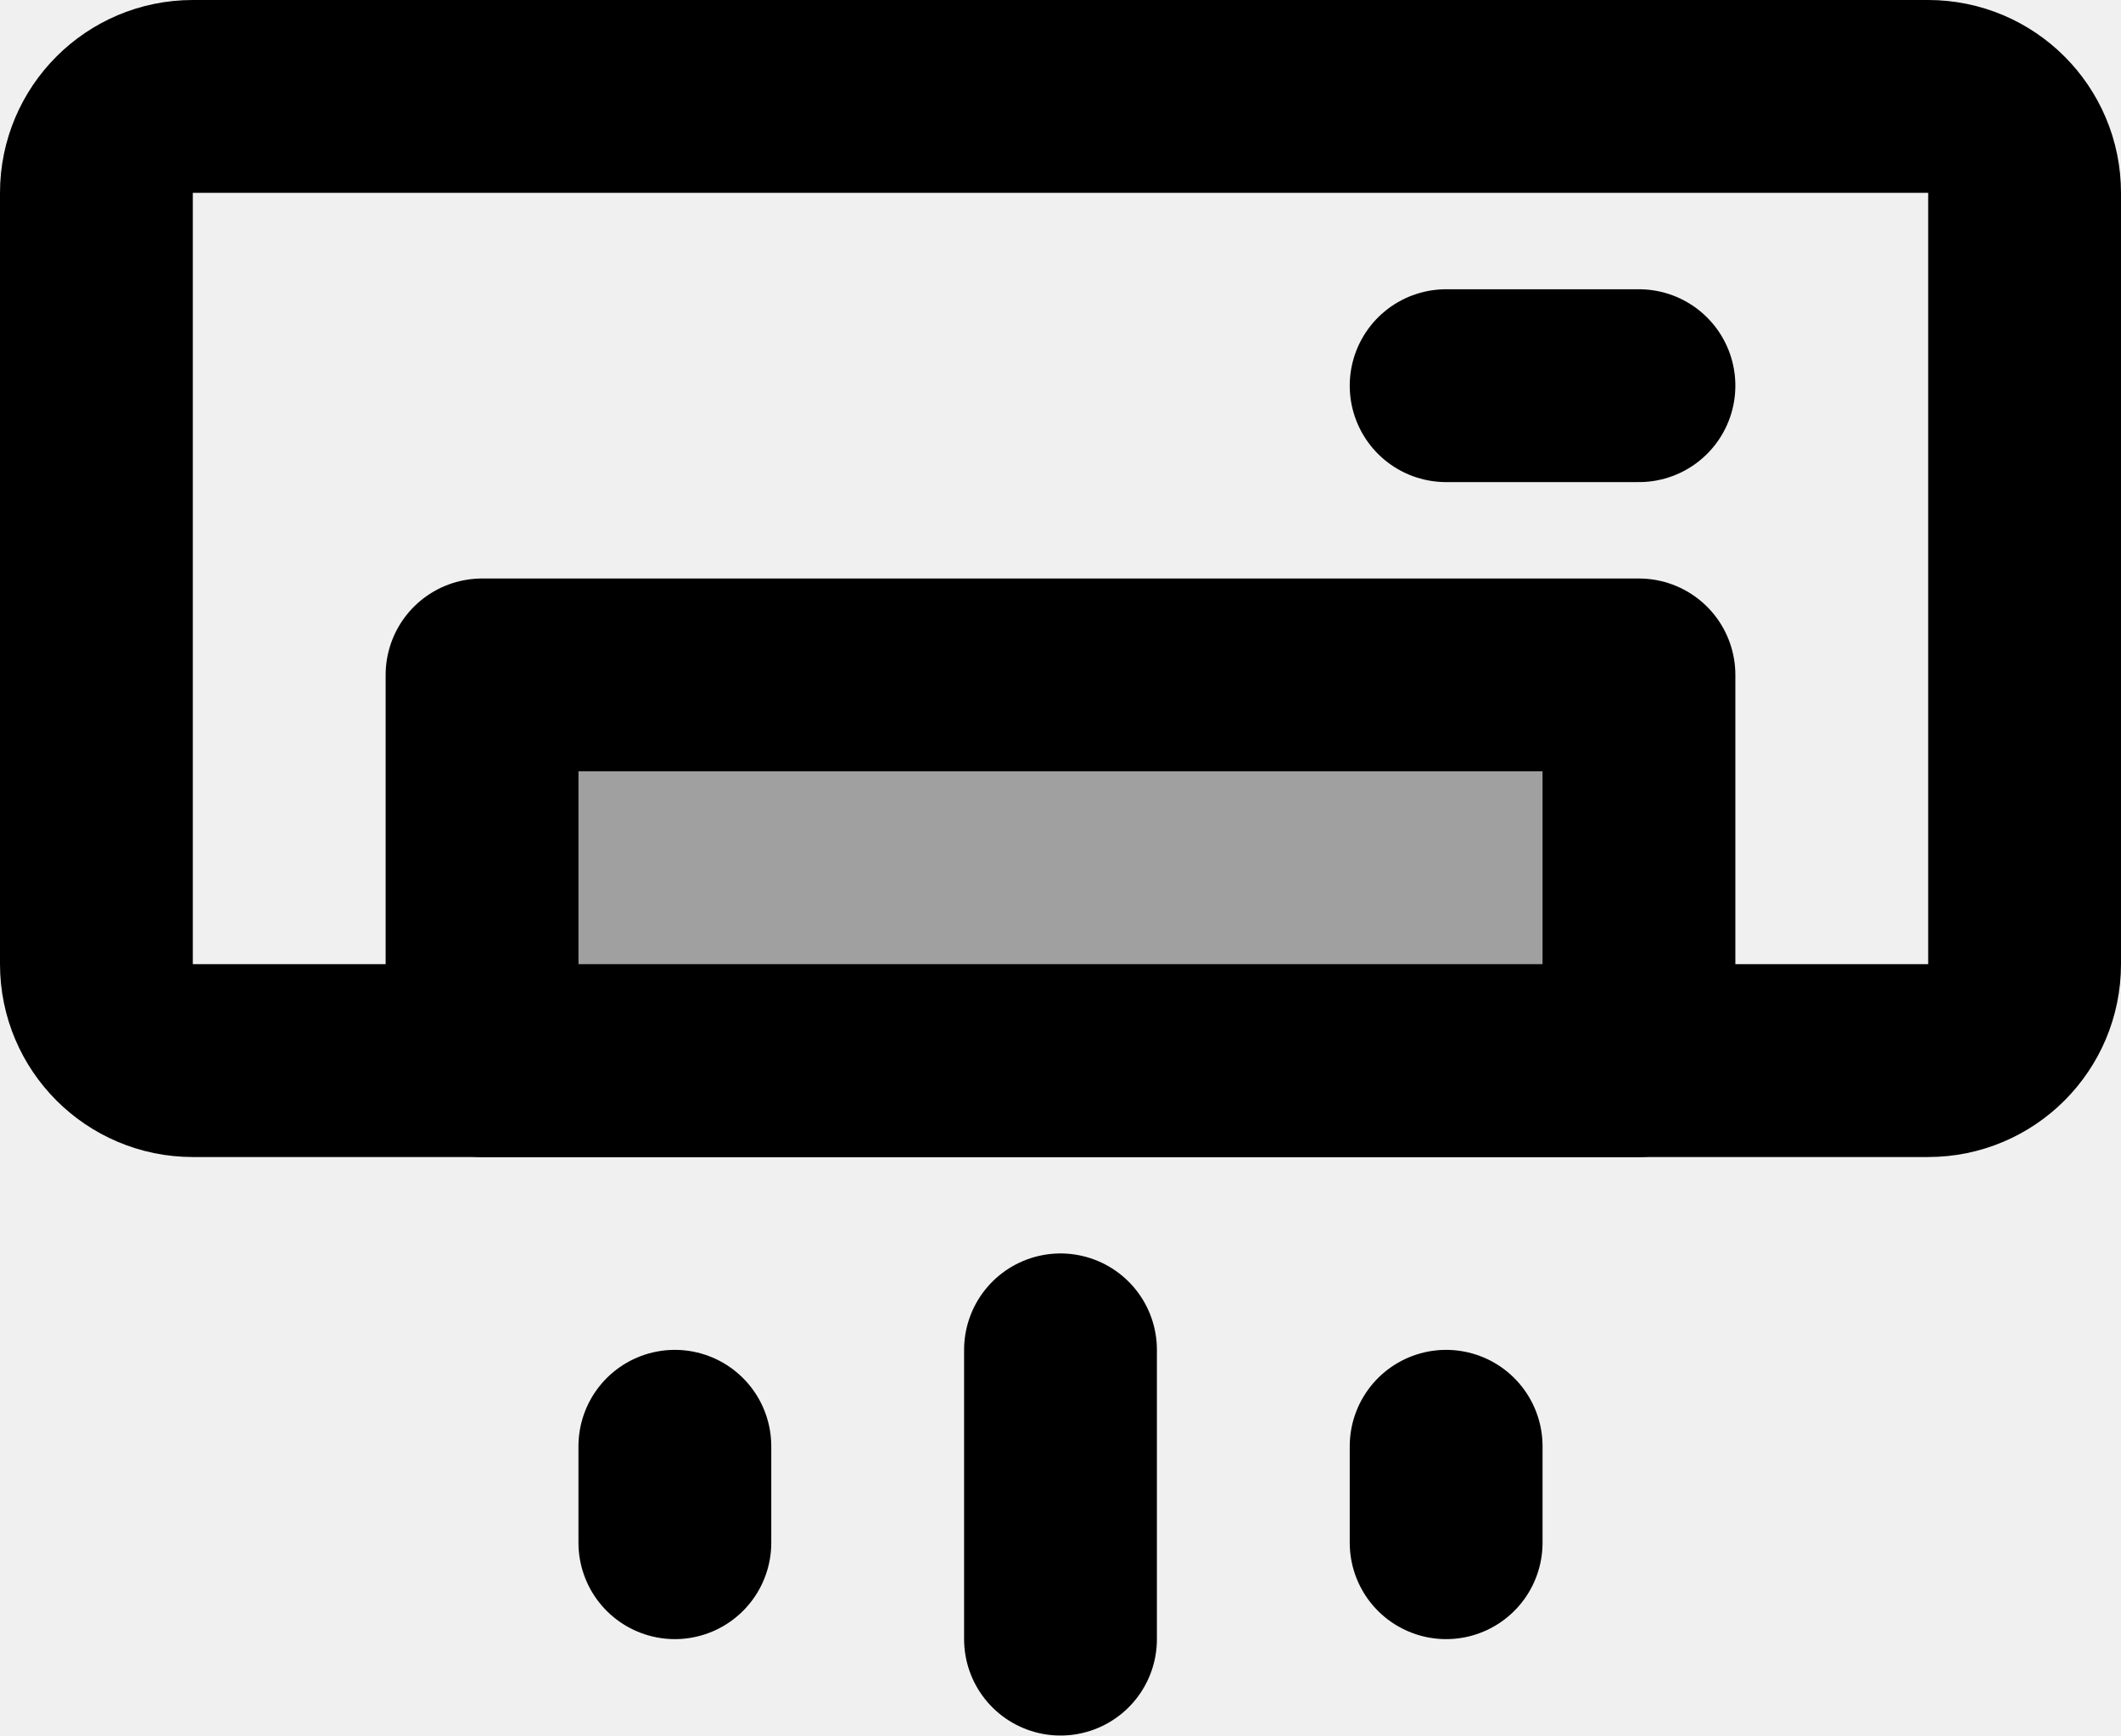
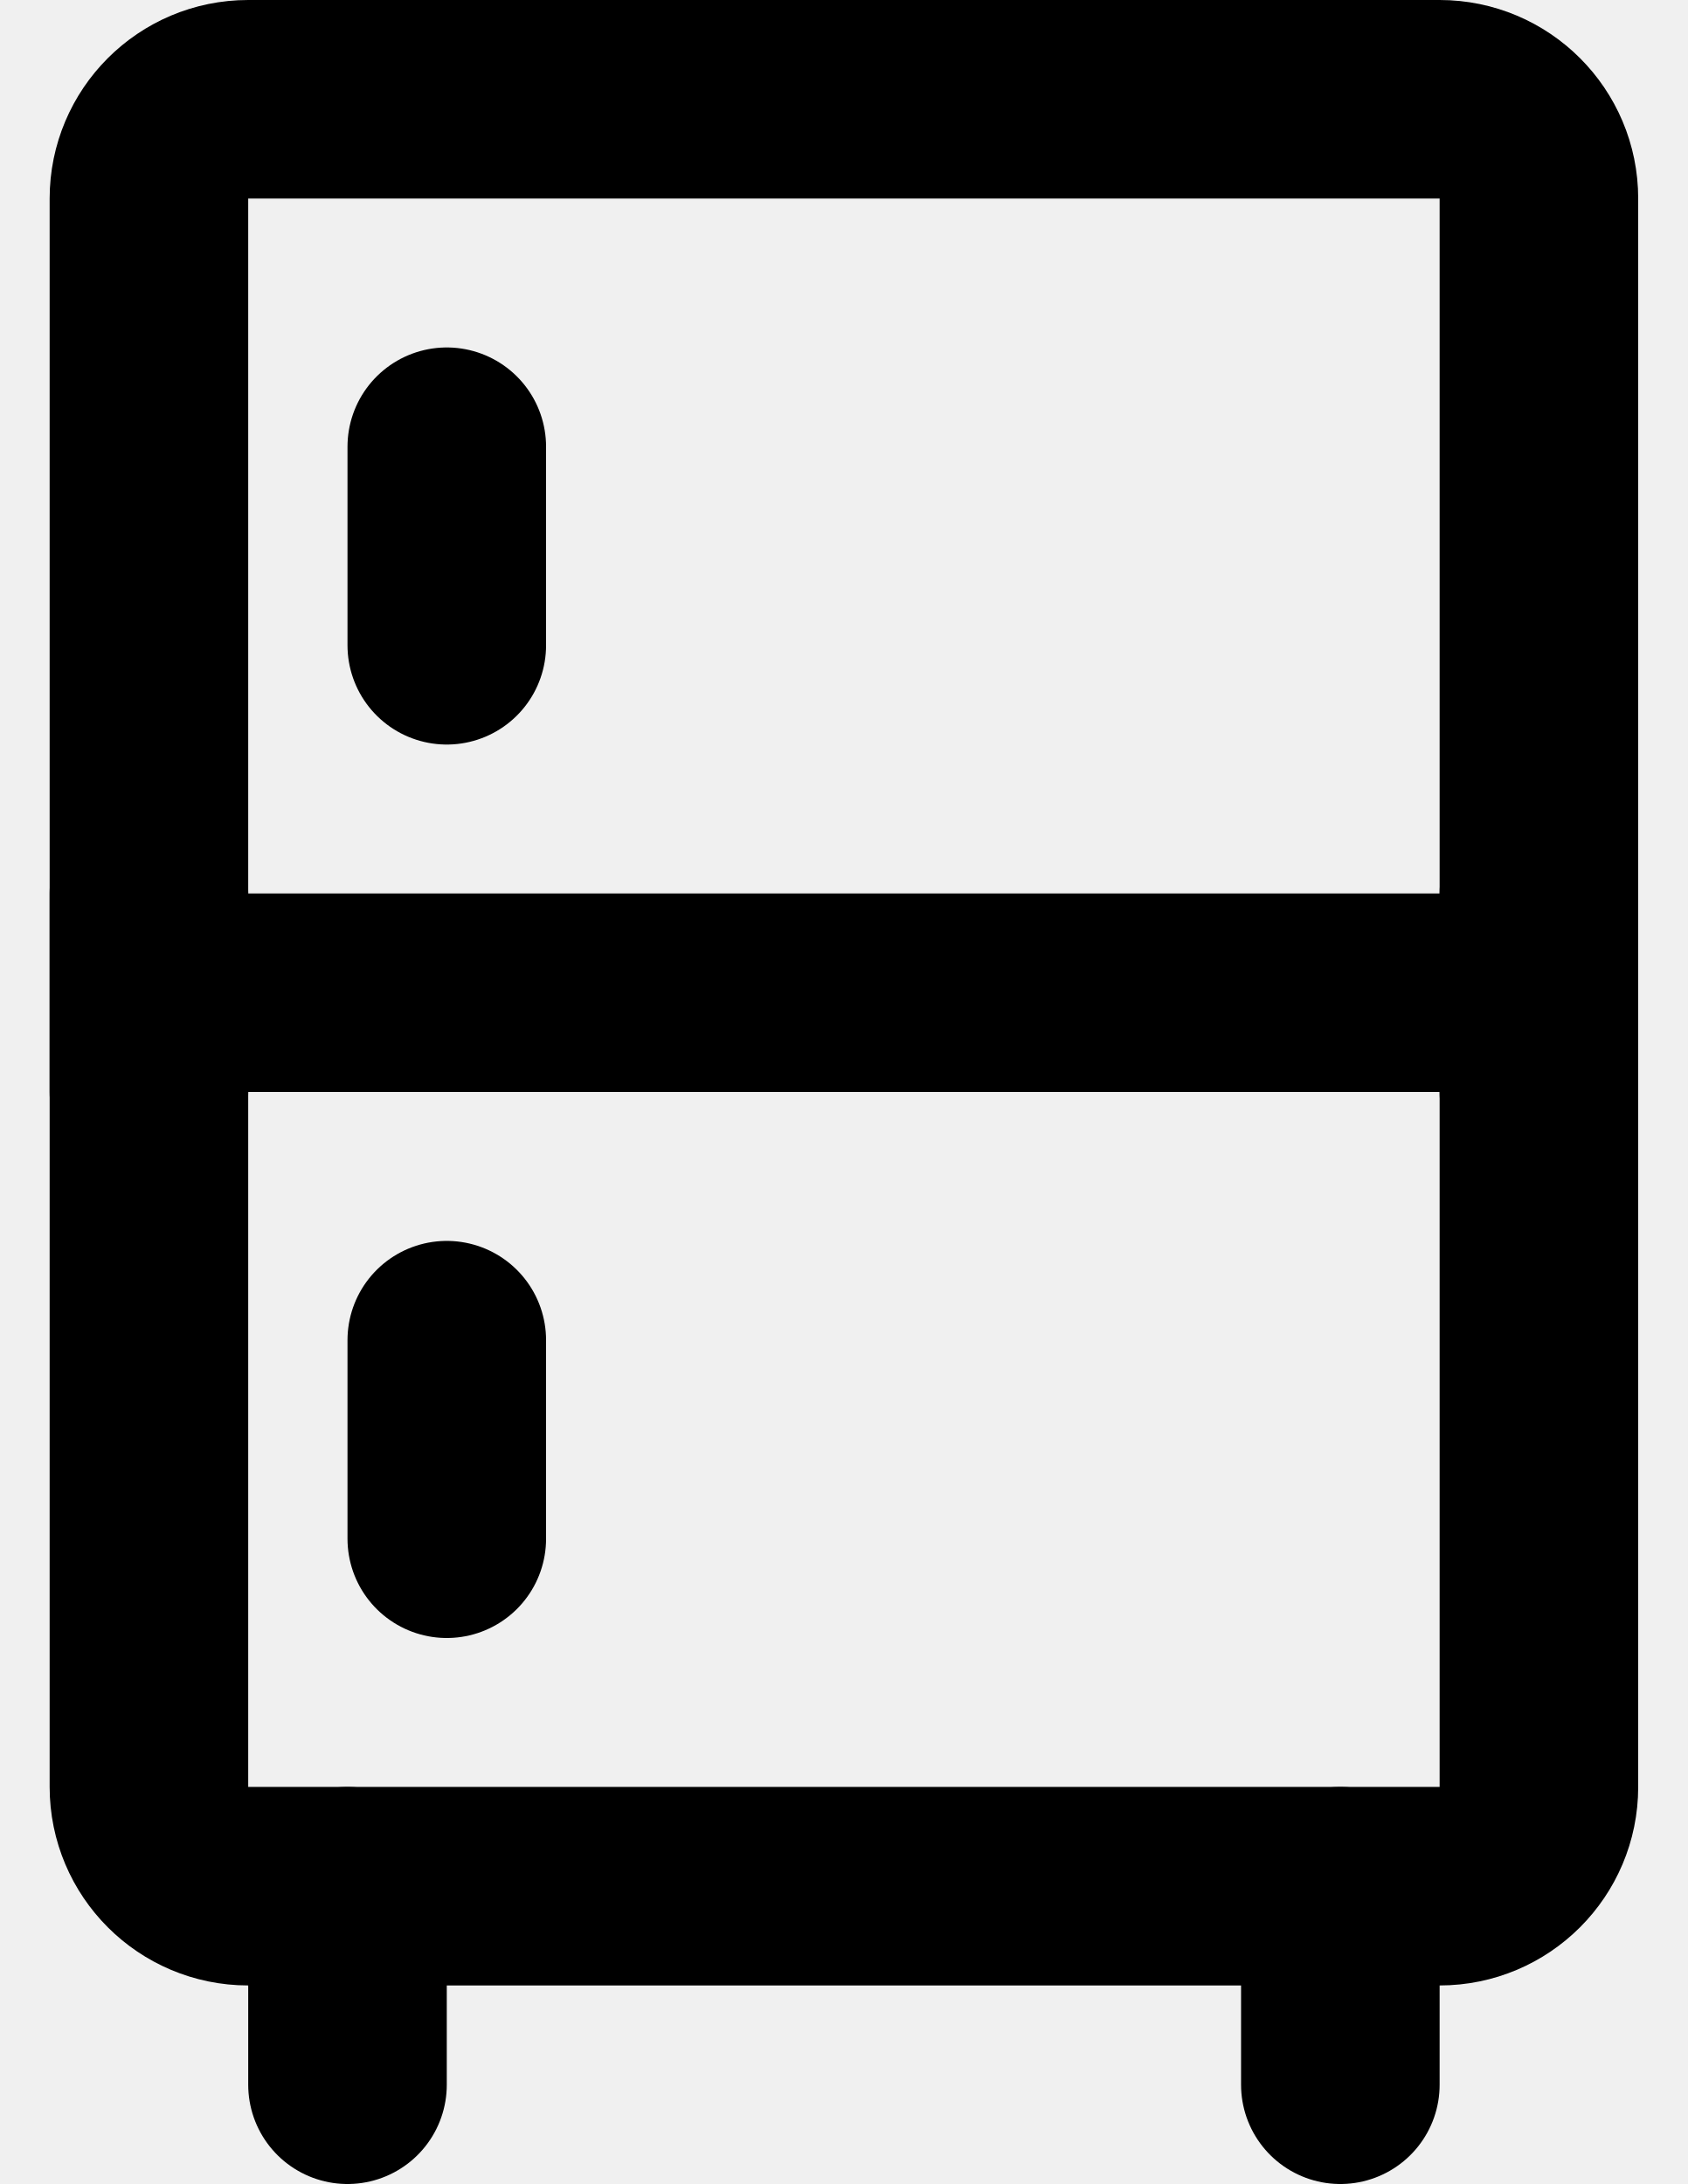
- <svg xmlns="http://www.w3.org/2000/svg" width="22" height="18" viewBox="0 0 22 18" fill="none">
-   <mask id="mask0_733_10950" style="mask-type:luminance" maskUnits="userSpaceOnUse" x="0" y="0" width="22" height="18">
-     <path d="M20 1H2C1.448 1 1 1.448 1 2V10C1 10.552 1.448 11 2 11H20C20.552 11 21 10.552 21 10V2C21 1.448 20.552 1 20 1Z" stroke="white" stroke-width="2" stroke-linecap="round" stroke-linejoin="round" />
-     <path d="M5 7H17V11H5V7Z" fill="#555555" stroke="white" stroke-width="2" stroke-linecap="round" stroke-linejoin="round" />
-     <path d="M15 4H17M11 14V17M7 15V16M15 15V16" stroke="white" stroke-width="2" stroke-linecap="round" stroke-linejoin="round" />
-   </mask>
-   <g mask="url(#mask0_733_10950)">
-     <path d="M-1 -3H23V21H-1V-3Z" fill="black" />
-   </g>
+ <svg xmlns="http://www.w3.org/2000/svg" width="17" height="22" viewBox="0 0 17 22" fill="none">
+   <path d="M14.5 1H2.5C1.948 1 1.5 1.448 1.5 2V18C1.5 18.552 1.948 19 2.5 19H14.5C15.052 19 15.5 18.552 15.5 18V2C15.5 1.448 15.052 1 14.5 1Z" stroke="black" stroke-width="2" stroke-linejoin="round" />
+   <path d="M1.5 10H15.5M1.5 9V11M15.5 9V11M4.5 13.5V15.5M4.5 4.5V6.5M13.5 19V21M3.5 19V21" stroke="black" stroke-width="2" stroke-linecap="round" stroke-linejoin="round" />
</svg>
